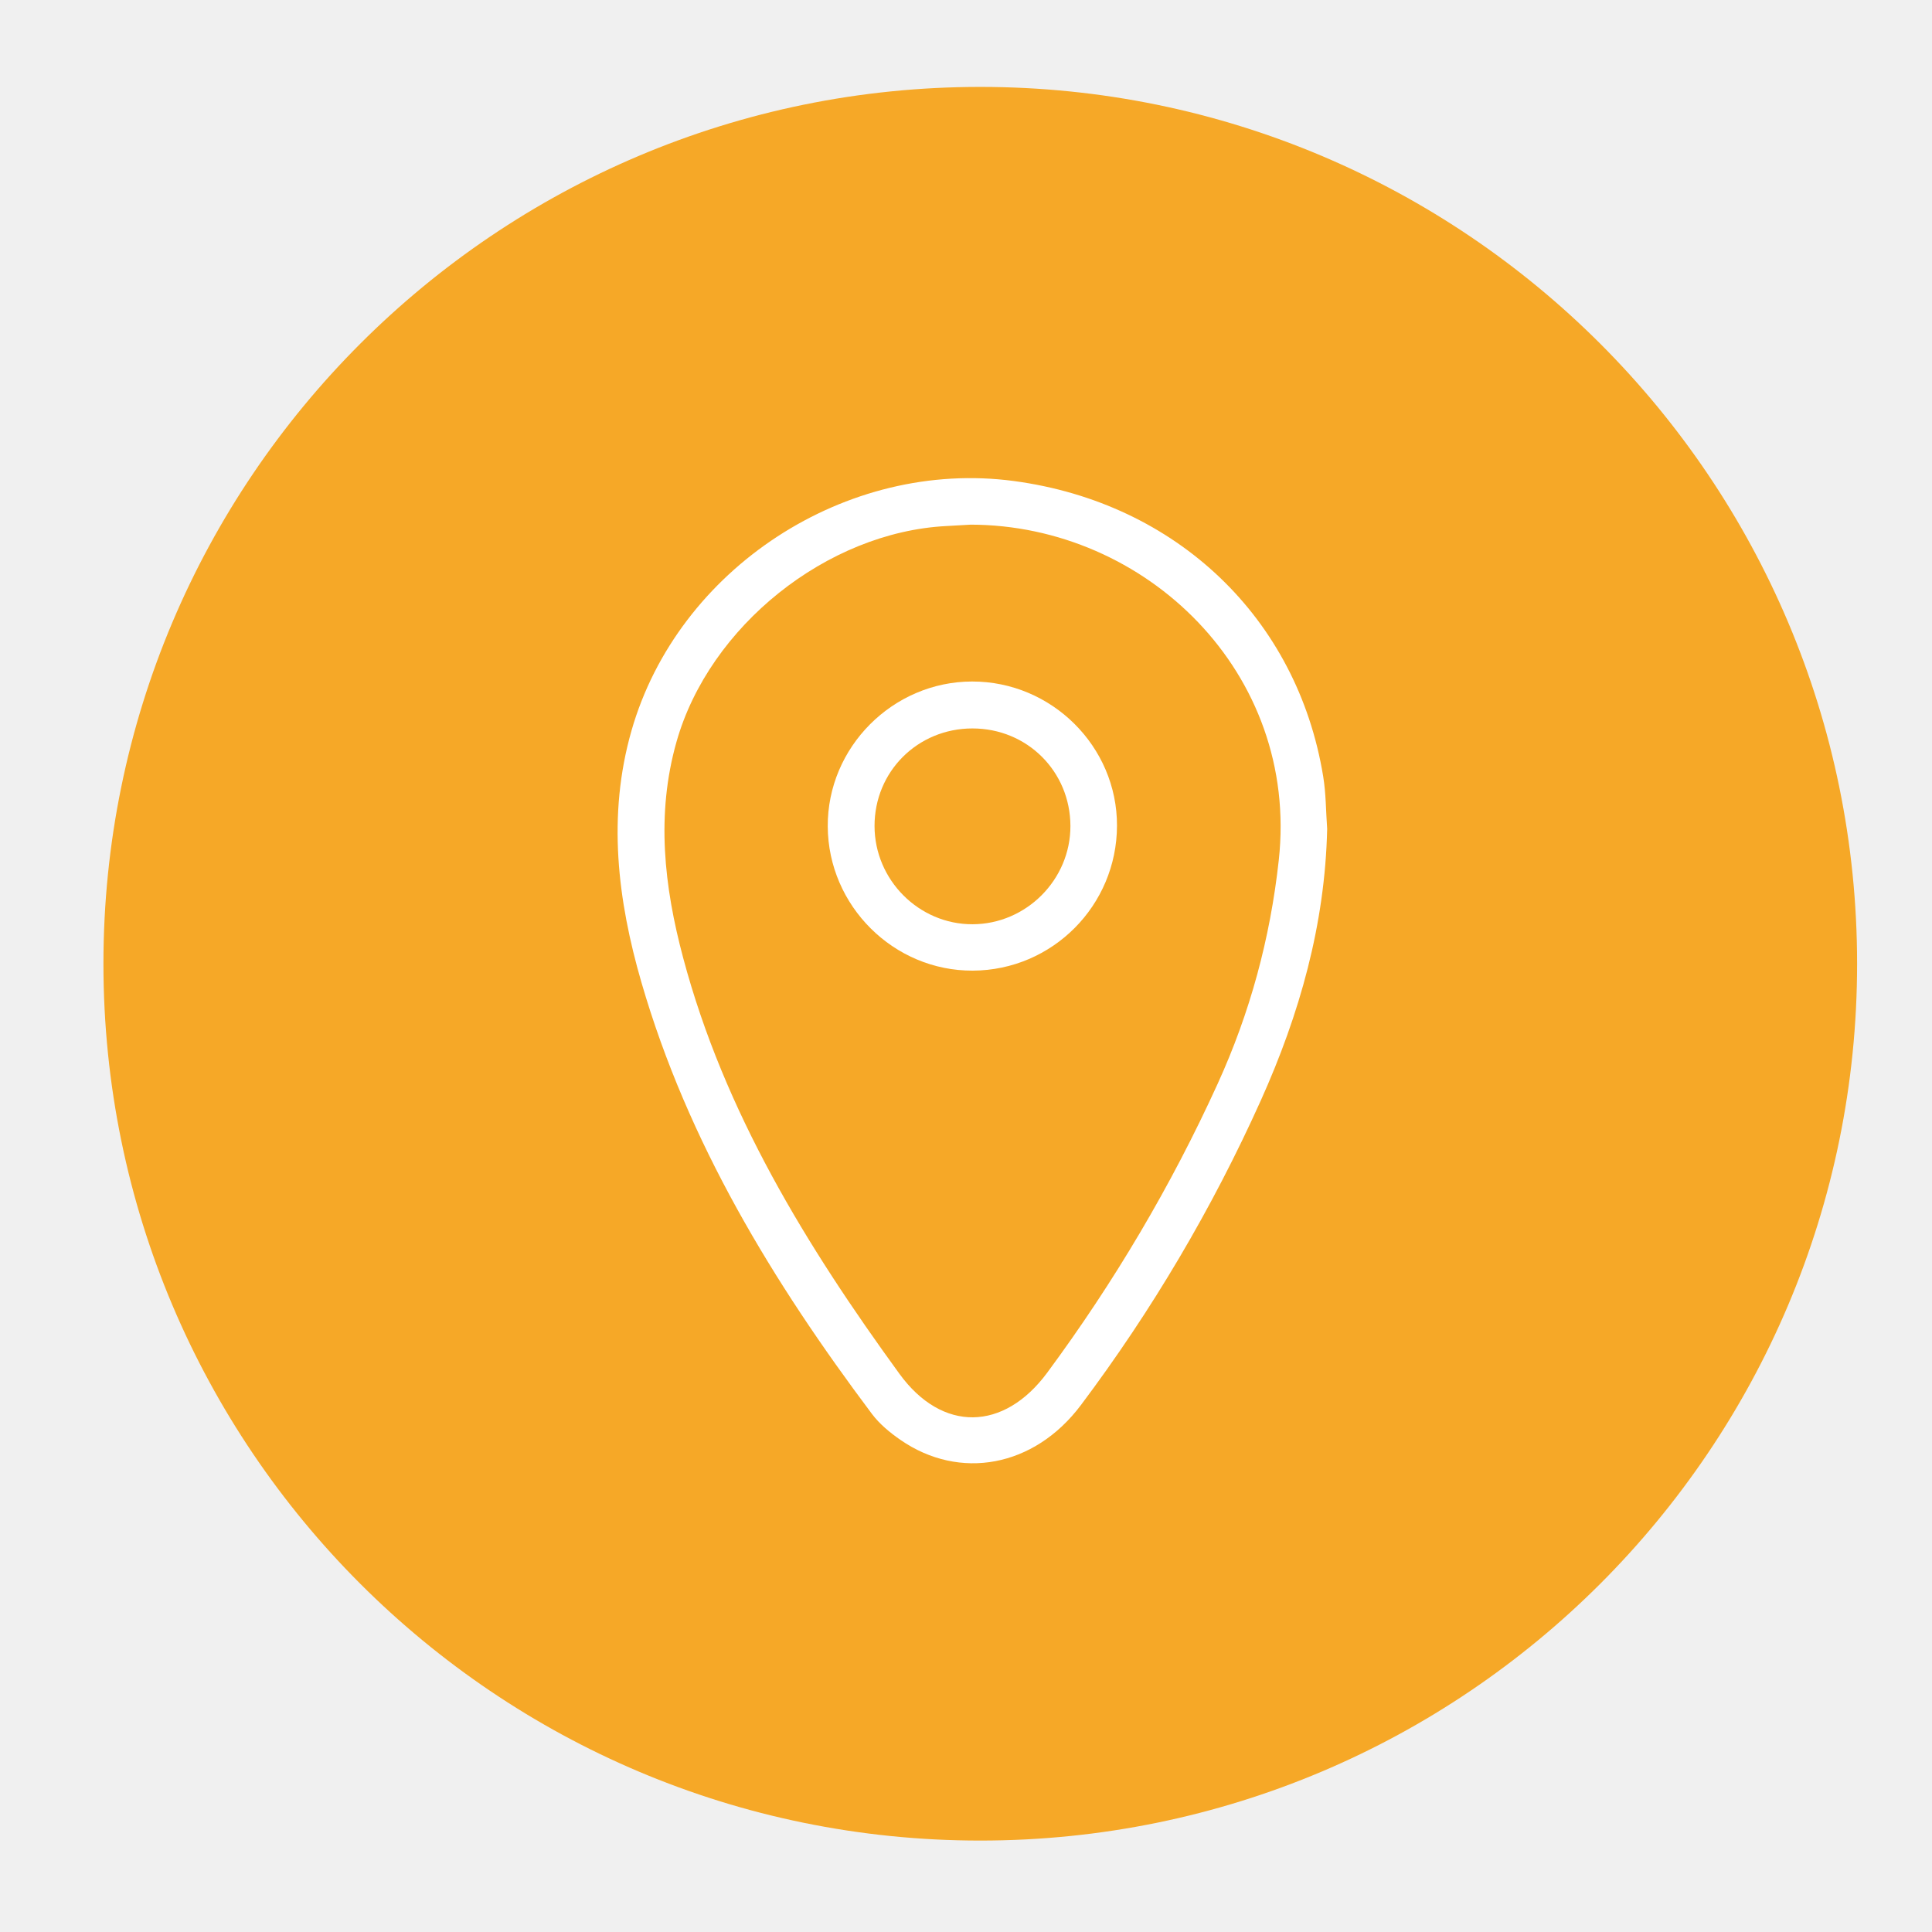
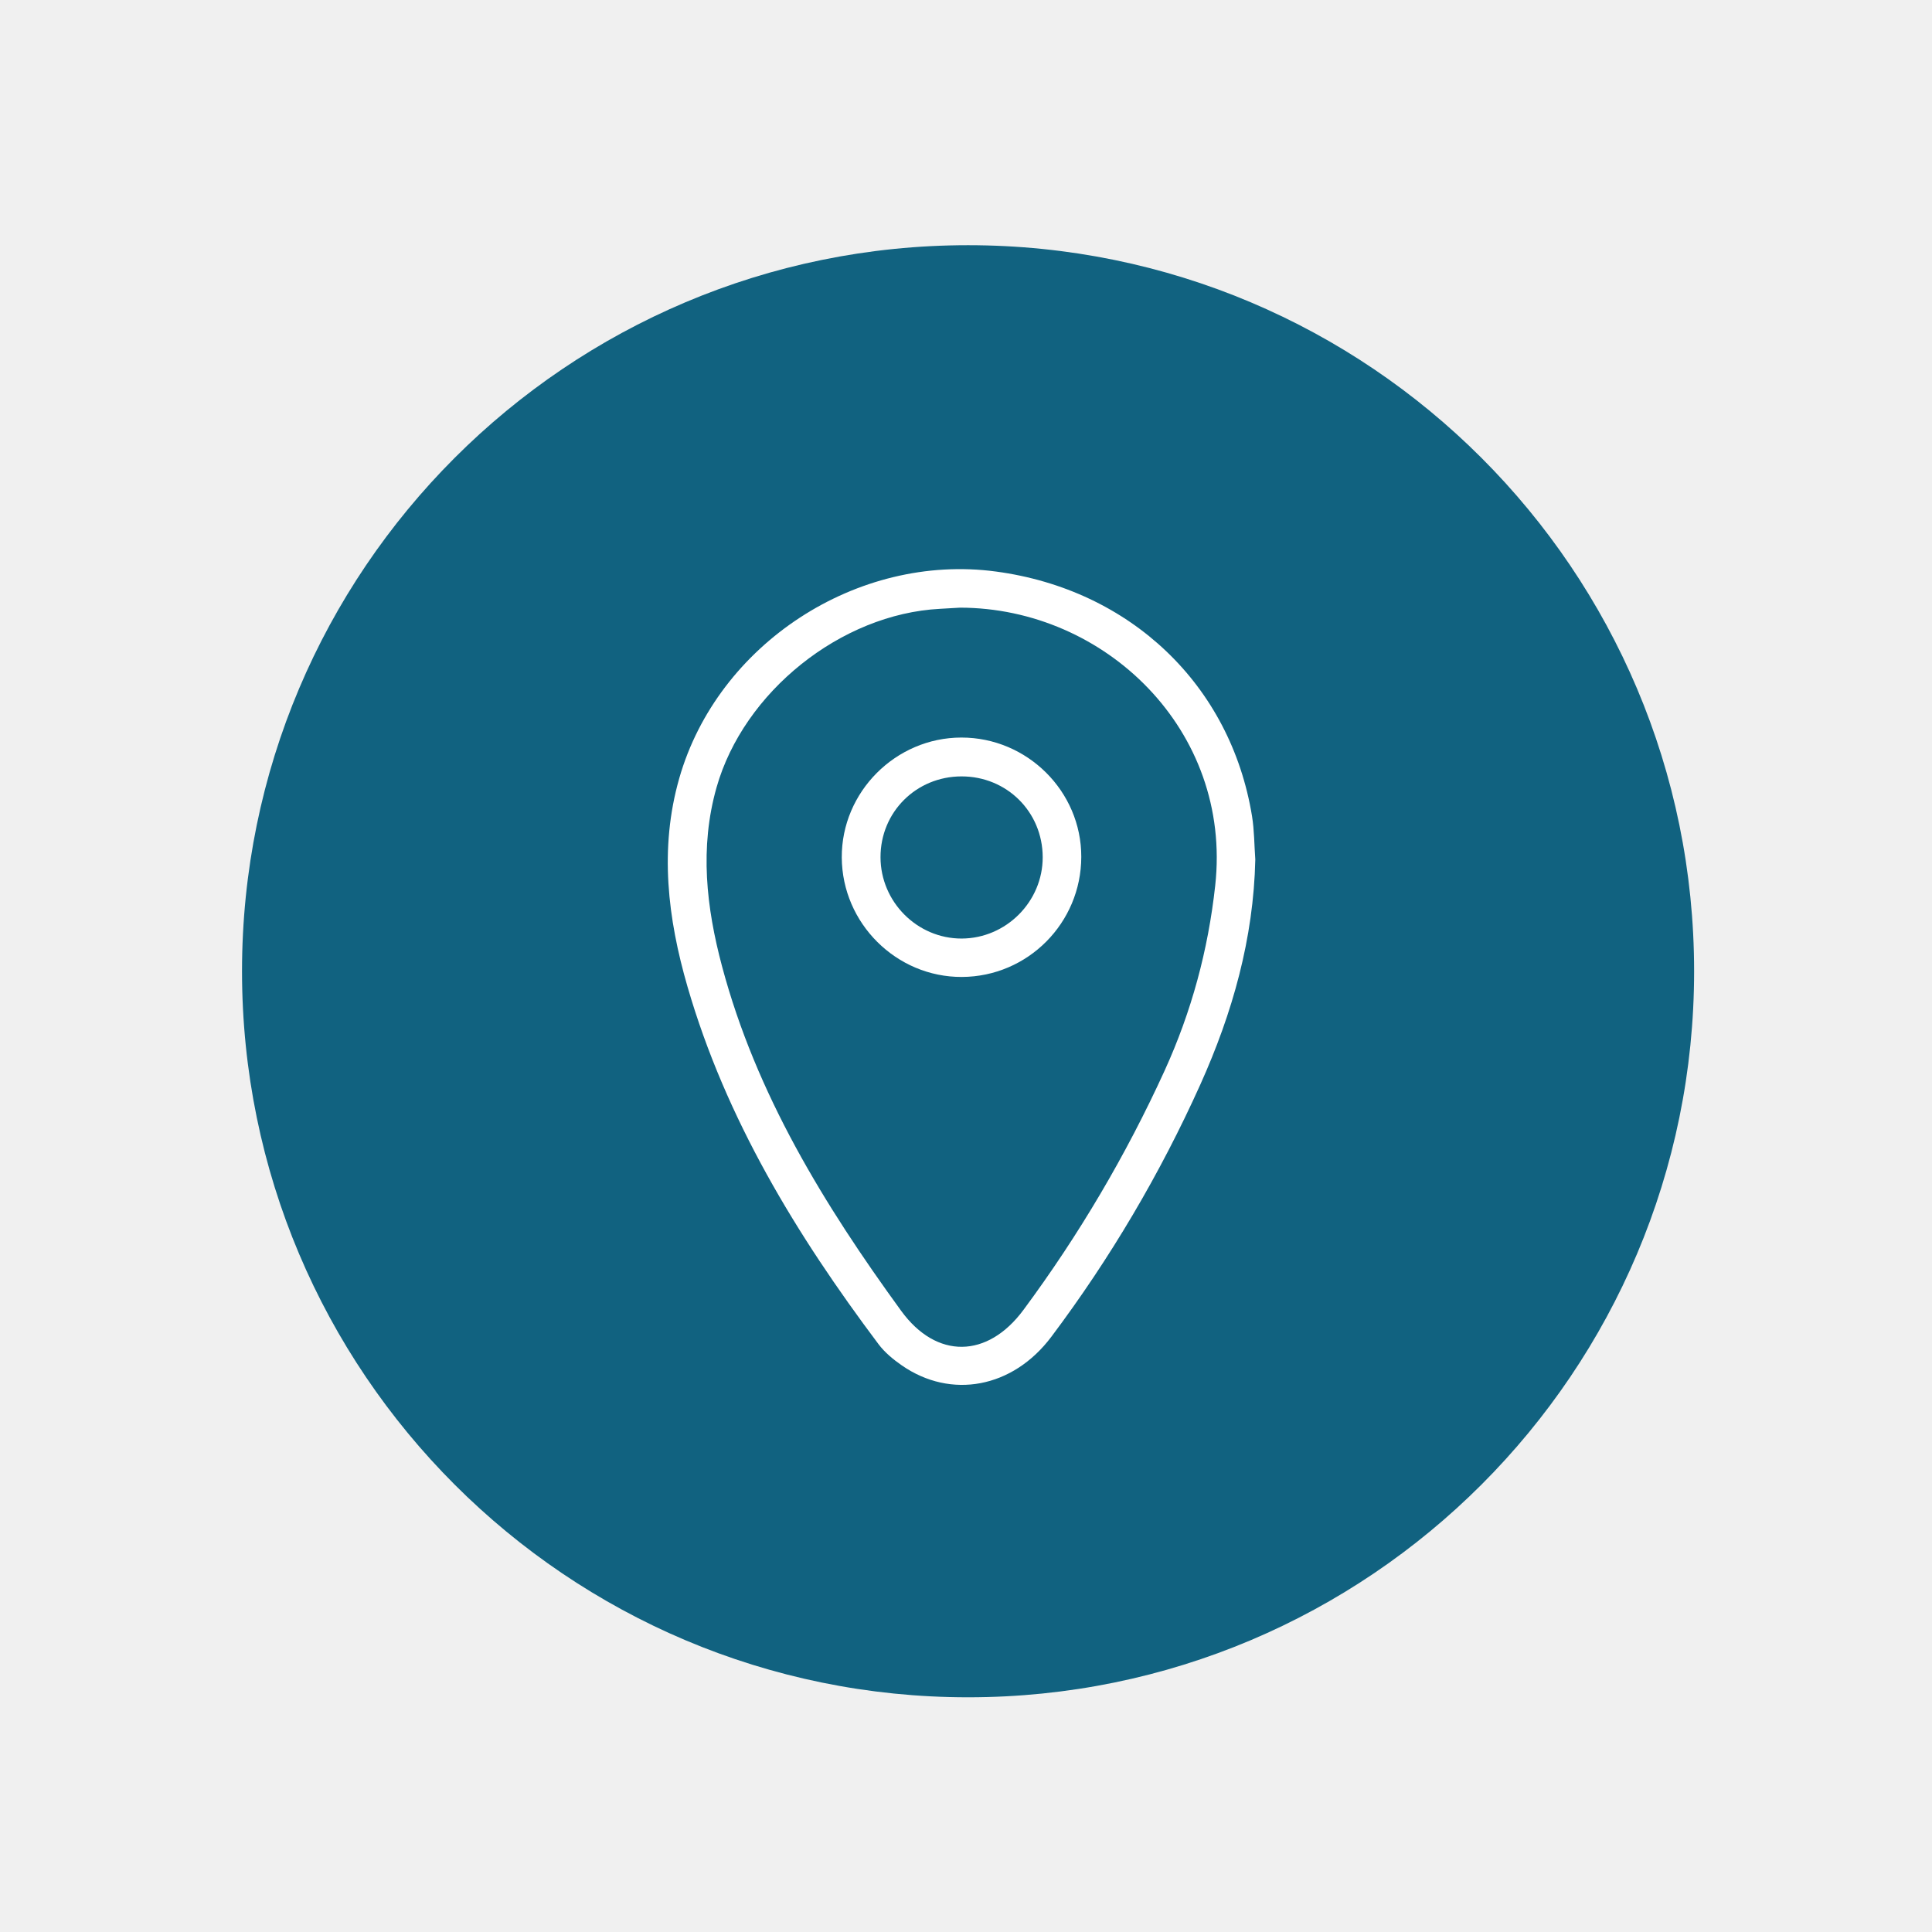
<svg xmlns="http://www.w3.org/2000/svg" width="130" height="130" viewBox="0 0 130 130">
-   <circle fill="#F6A827" cx="65.96" cy="64.848" r="59" />
-   <g fill="#FFF">
-     <path d="M89.302 55.77c-.143 6.431-1.852 12.469-4.466 18.281a107.787 107.787 0 0 1-12.103 20.492c-3.145 4.193-8.167 5.097-12.15 2.34-.702-.486-1.396-1.059-1.905-1.734-6.665-8.879-12.395-18.285-15.515-29.037-1.609-5.545-2.307-11.226-.673-16.942 3.12-10.917 14.459-18.313 25.733-16.803 10.938 1.465 19.068 9.214 20.811 19.873.19 1.159.182 2.352.268 3.53zM65.308 35.303c-.45.025-1.04.062-1.628.093-8.049.417-15.953 6.746-18.157 14.51-1.391 4.897-.833 9.757.443 14.536 2.771 10.397 8.305 19.406 14.556 28 2.876 3.955 7.023 3.873 9.942-.076 4.494-6.081 8.338-12.563 11.473-19.448 2.178-4.782 3.531-9.771 4.108-15.031 1.388-12.614-8.949-22.569-20.737-22.584z" />
-     <path d="M65.456 65.312c-5.325.023-9.731-4.36-9.759-9.705-.028-5.323 4.375-9.742 9.713-9.75 5.358-.006 9.763 4.375 9.75 9.702-.011 5.371-4.347 9.73-9.704 9.753zm-.027-16.297c-3.685.003-6.59 2.903-6.583 6.571.006 3.628 2.988 6.615 6.595 6.605 3.615-.01 6.596-3.005 6.585-6.617-.011-3.674-2.918-6.562-6.597-6.559z" />
+   <circle fill="#116280" cx="65.139" cy="65.353" r="48.854" />
+   <g fill-rule="evenodd" clip-rule="evenodd" fill="#FFF">
+     <path d="M84.466 57.835c-.117 5.325-1.533 10.324-3.697 15.137a89.341 89.341 0 0 1-10.021 16.969c-2.604 3.473-6.763 4.221-10.061 1.938-.581-.402-1.156-.875-1.577-1.437-5.519-7.351-10.264-15.14-12.847-24.042-1.332-4.593-1.91-9.296-.558-14.029 2.583-9.039 11.973-15.164 21.308-13.914 9.057 1.215 15.79 7.631 17.232 16.455.156.96.151 1.947.221 2.923zM64.599 40.888c-.373.021-.861.052-1.349.078-6.665.346-13.209 5.586-15.034 12.014-1.151 4.055-.689 8.079.367 12.036 2.295 8.609 6.877 16.069 12.053 23.185 2.382 3.275 5.815 3.207 8.232-.063a89.403 89.403 0 0 0 9.5-16.104c1.803-3.961 2.924-8.091 3.401-12.447 1.15-10.443-7.41-18.687-17.17-18.699z" />
+     <path d="M64.722 65.737c-4.409.018-8.058-3.611-8.081-8.037-.023-4.408 3.622-8.066 8.043-8.072 4.437-.006 8.083 3.622 8.073 8.033-.009 4.447-3.6 8.057-8.035 8.076zm-.023-13.495c-3.052.003-5.457 2.404-5.451 5.441.005 3.004 2.474 5.477 5.46 5.47 2.994-.01 5.462-2.489 5.453-5.48-.009-3.043-2.415-5.434-5.462-5.431z" />
  </g>
</svg>
